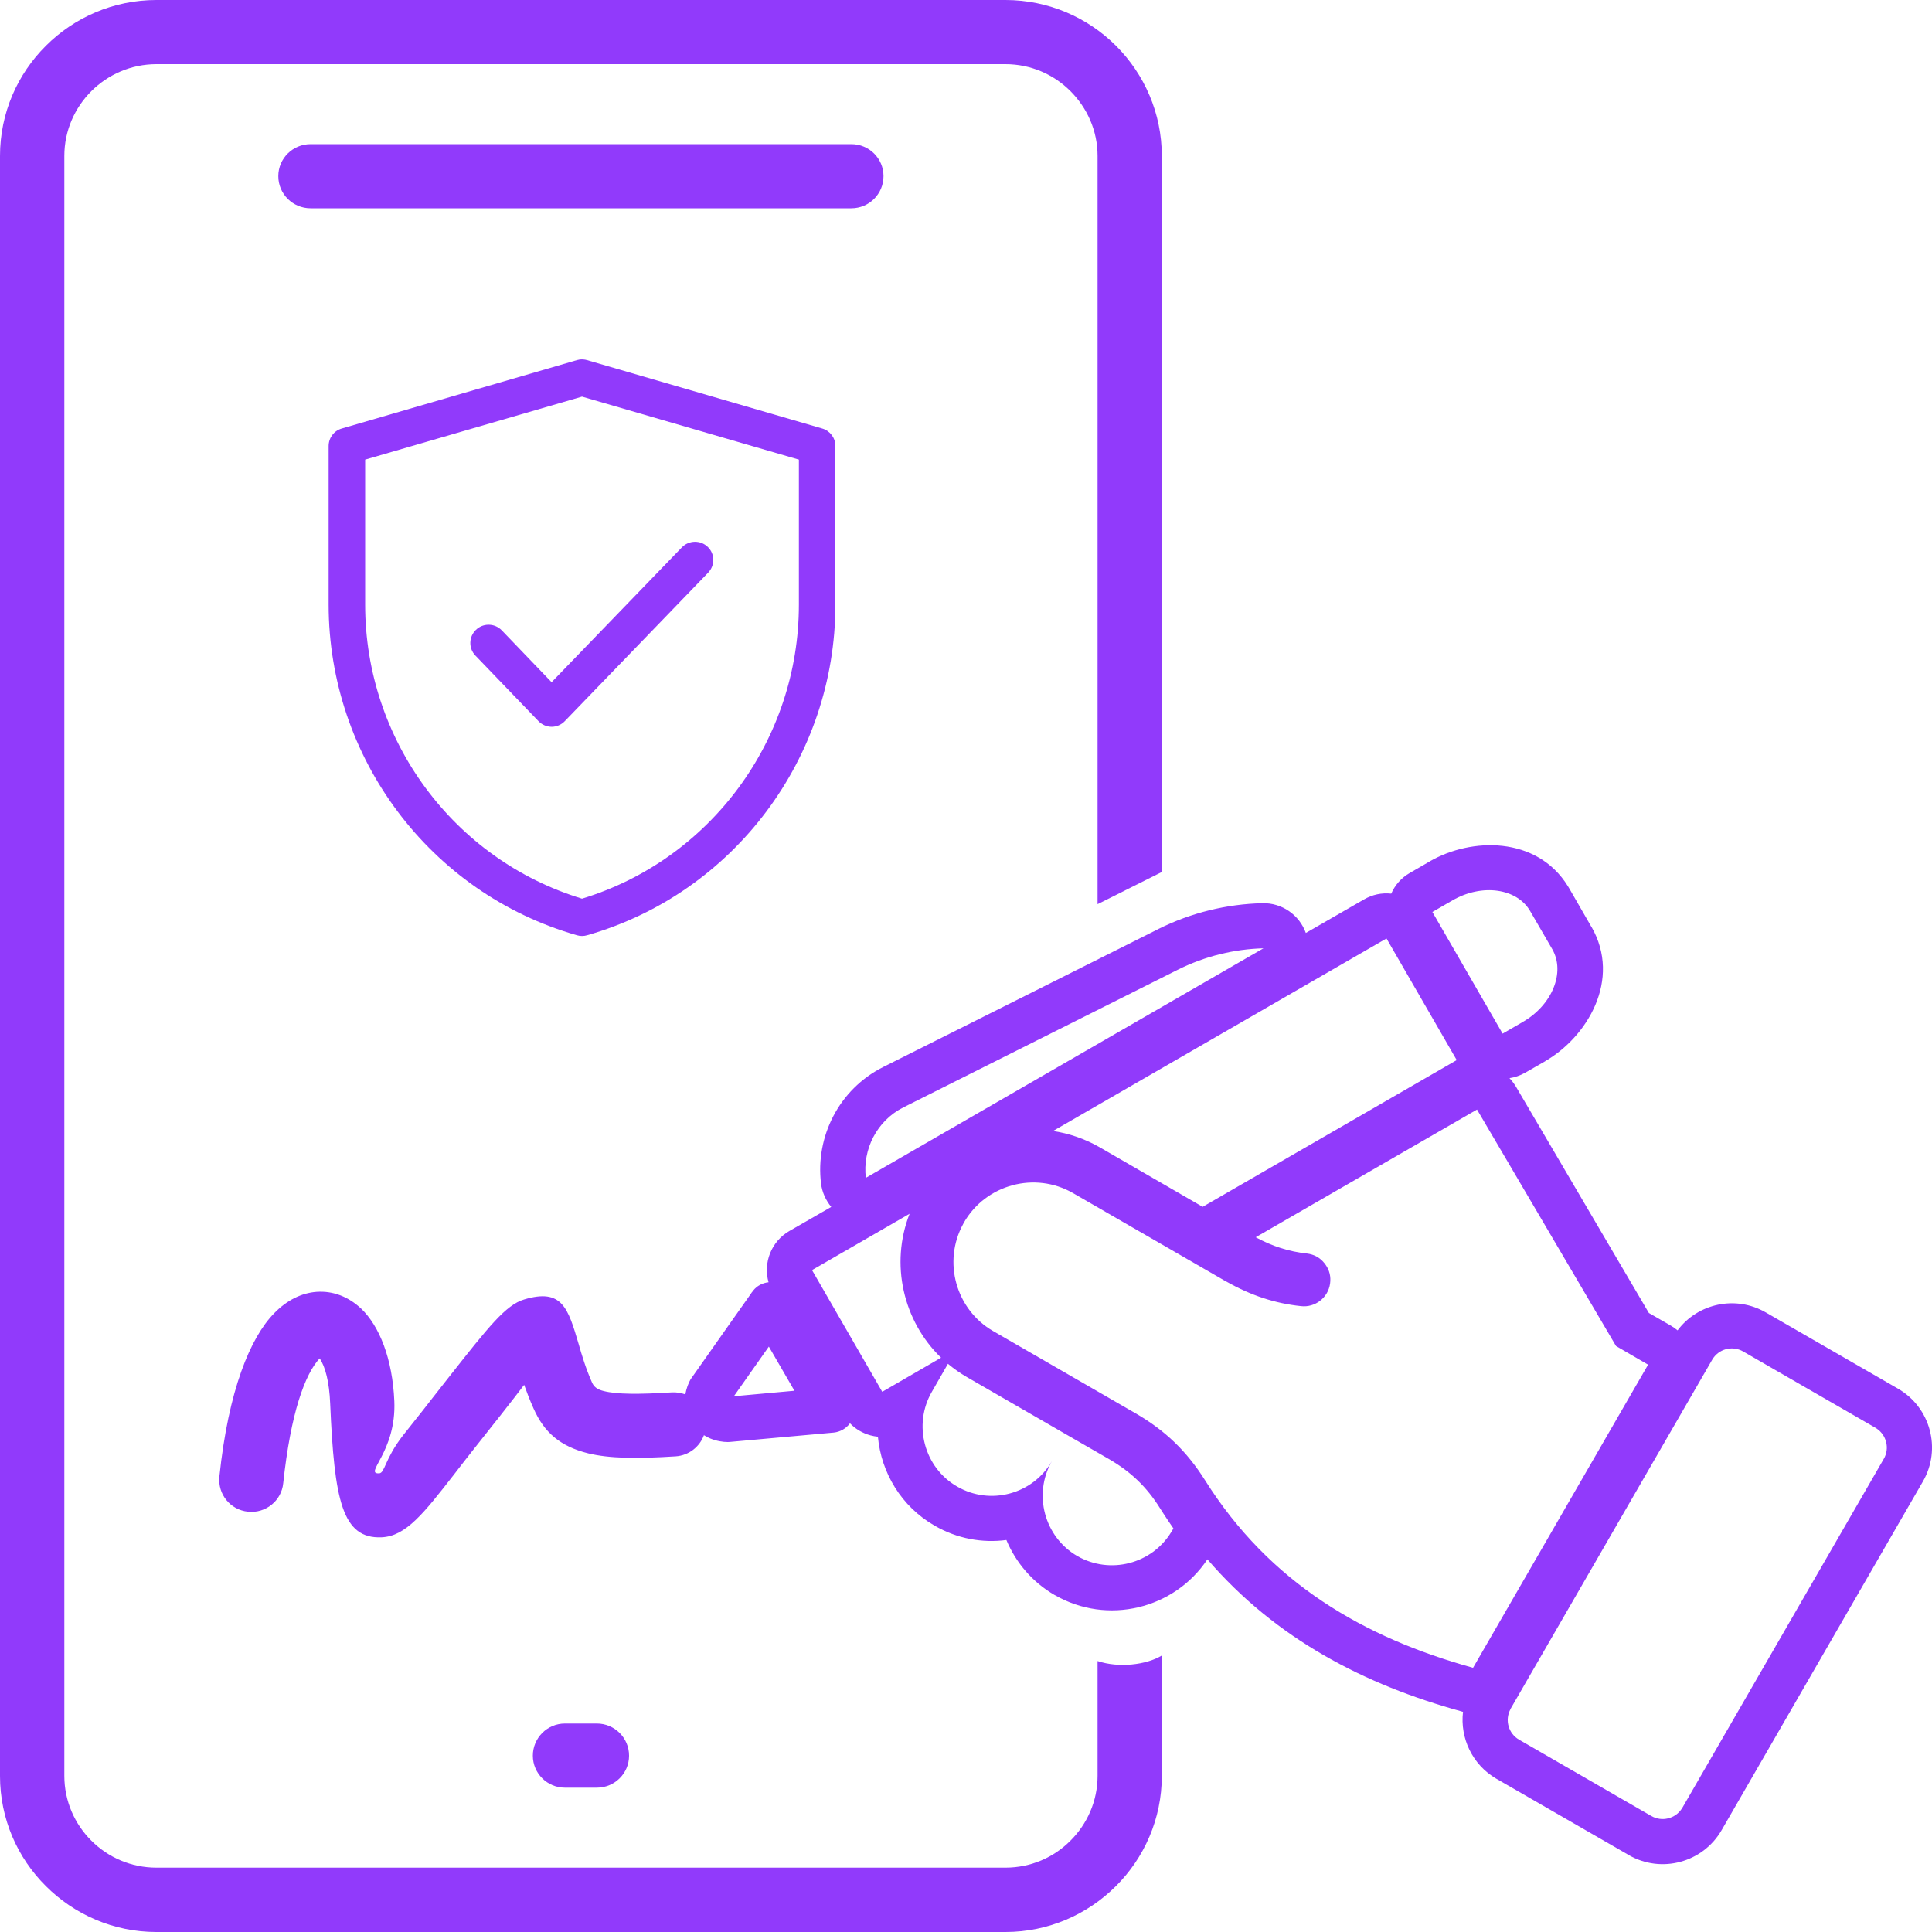
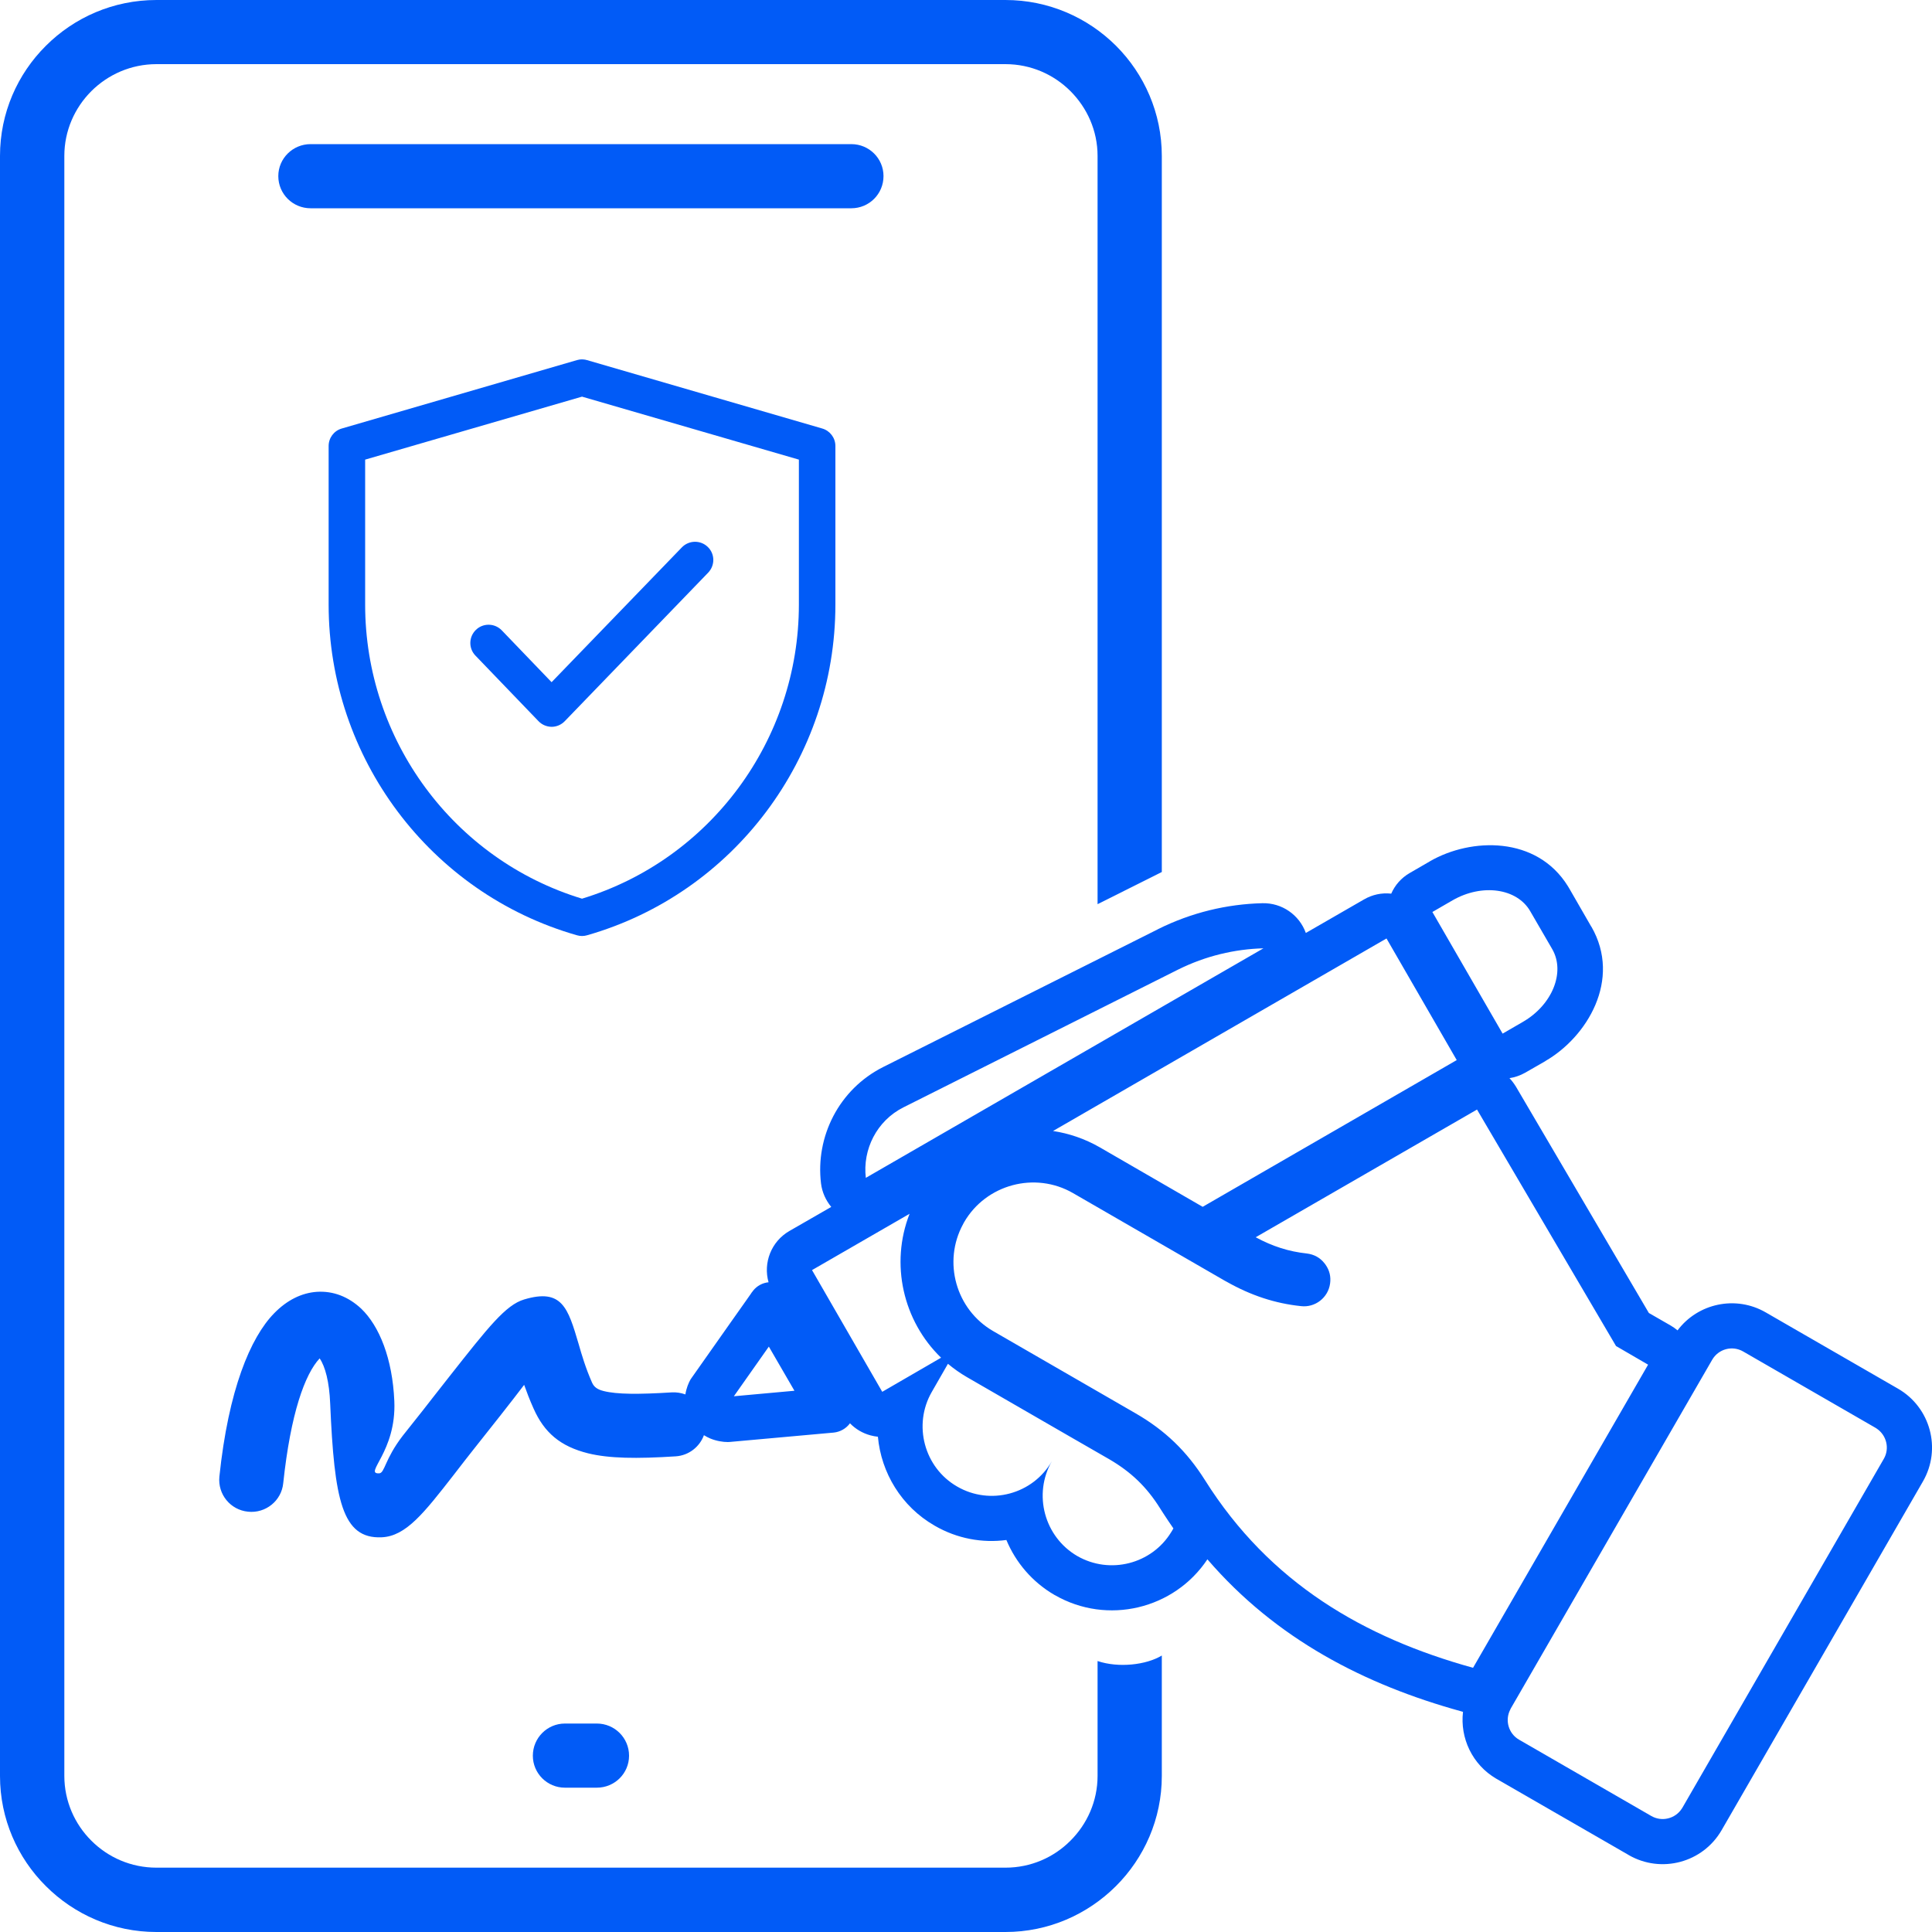
<svg xmlns="http://www.w3.org/2000/svg" preserveAspectRatio="none" overflow="visible" style="display: block;" width="20" height="20" viewBox="0 0 20 20" fill="none">
  <g id="DSS - SIGN PRD">
    <g id="Union">
-       <path d="M10.408 0C10.854 0 11.259 0.181 11.553 0.474C11.845 0.766 12.027 1.17 12.027 1.614V9.027L11.362 9.36V1.614C11.362 1.353 11.254 1.116 11.081 0.943C10.909 0.771 10.671 0.664 10.408 0.664H1.62C1.357 0.664 1.119 0.771 0.946 0.943C0.773 1.116 0.666 1.353 0.666 1.614V18.384C0.666 18.645 0.773 18.883 0.946 19.055C1.119 19.228 1.357 19.334 1.62 19.334H10.408C10.671 19.334 10.909 19.228 11.081 19.055C11.254 18.883 11.362 18.645 11.362 18.384V17.195C11.579 17.268 11.865 17.236 12.027 17.138V18.385C12.027 18.828 11.845 19.233 11.552 19.525C11.258 19.818 10.854 20 10.408 20H1.619C1.173 20 0.768 19.818 0.475 19.525C0.181 19.233 0 18.829 0 18.385V1.614C0 1.17 0.181 0.766 0.475 0.474C0.768 0.181 1.173 5.19055e-06 1.62 0H10.408Z" fill="#913AFB" />
-       <path fill-rule="evenodd" clip-rule="evenodd" d="M14.804 8.915C15.228 8.671 15.907 8.651 16.231 9.174L16.246 9.199L16.473 9.593L16.474 9.593C16.79 10.142 16.428 10.736 15.997 10.984C15.997 10.984 15.997 10.984 15.997 10.985L15.788 11.105C15.736 11.134 15.681 11.153 15.626 11.161C15.651 11.187 15.673 11.217 15.693 11.249L17.069 13.592L17.295 13.722C17.321 13.737 17.344 13.754 17.366 13.772C17.576 13.492 17.968 13.406 18.279 13.586L19.649 14.376C19.983 14.569 20.101 14.998 19.906 15.336L19.906 15.336L17.822 18.946L17.822 18.946C17.627 19.283 17.197 19.397 16.861 19.204C16.86 19.204 16.86 19.204 16.86 19.203L15.491 18.414C15.491 18.413 15.49 18.413 15.489 18.413C15.24 18.267 15.113 17.991 15.145 17.721C15.138 17.719 15.131 17.717 15.124 17.715C14.129 17.44 13.212 16.97 12.499 16.142C12.156 16.658 11.463 16.826 10.919 16.512C10.918 16.512 10.918 16.512 10.918 16.512C10.685 16.377 10.515 16.174 10.418 15.942C10.17 15.975 9.909 15.929 9.676 15.794C9.329 15.595 9.122 15.244 9.088 14.873C9.062 14.87 9.037 14.866 9.012 14.859C8.93 14.837 8.857 14.794 8.799 14.734C8.759 14.788 8.698 14.823 8.631 14.83L7.555 14.927C7.548 14.928 7.541 14.928 7.534 14.928C7.484 14.928 7.418 14.918 7.352 14.891C7.332 14.882 7.309 14.871 7.287 14.857C7.243 14.977 7.131 15.067 6.995 15.076C6.589 15.102 6.306 15.098 6.089 15.045C5.799 14.973 5.633 14.829 5.523 14.58C5.483 14.491 5.452 14.409 5.426 14.336C5.363 14.419 5.28 14.526 5.177 14.657L4.9 15.007C4.854 15.064 4.771 15.172 4.696 15.269C4.388 15.664 4.202 15.903 3.951 15.914C3.541 15.932 3.461 15.528 3.418 14.53C3.409 14.306 3.367 14.146 3.309 14.062C3.157 14.224 3.009 14.629 2.932 15.354C2.914 15.536 2.75 15.668 2.568 15.649C2.385 15.631 2.253 15.469 2.271 15.286C2.365 14.387 2.592 13.847 2.837 13.596C2.973 13.456 3.125 13.384 3.279 13.373C3.45 13.362 3.606 13.423 3.739 13.547C3.927 13.727 4.063 14.064 4.082 14.504C4.105 15.03 3.761 15.259 3.925 15.252C3.984 15.249 3.981 15.107 4.169 14.863C4.219 14.801 4.273 14.731 4.38 14.597C4.447 14.512 4.495 14.448 4.654 14.247C5.056 13.737 5.236 13.508 5.426 13.452C5.819 13.334 5.88 13.541 5.99 13.913C6.021 14.022 6.063 14.164 6.129 14.313C6.149 14.358 6.184 14.384 6.249 14.4C6.388 14.435 6.614 14.435 6.953 14.414C7.003 14.411 7.05 14.419 7.095 14.435H7.095C7.105 14.37 7.128 14.317 7.146 14.284L7.152 14.275C7.154 14.272 7.156 14.269 7.158 14.266C7.281 14.091 7.438 13.868 7.565 13.688C7.629 13.598 7.684 13.519 7.724 13.463C7.744 13.434 7.76 13.412 7.771 13.396C7.776 13.388 7.781 13.382 7.783 13.378C7.785 13.376 7.786 13.375 7.787 13.374C7.787 13.373 7.787 13.373 7.788 13.373C7.788 13.372 7.788 13.372 7.788 13.372L7.788 13.372L7.797 13.36C7.836 13.311 7.894 13.28 7.956 13.274C7.899 13.073 7.983 12.852 8.172 12.743L8.605 12.494C8.548 12.425 8.51 12.341 8.499 12.25C8.441 11.769 8.682 11.277 9.144 11.045L9.144 11.045L11.986 9.62L11.987 9.619C12.334 9.446 12.702 9.359 13.068 9.35C13.27 9.345 13.45 9.47 13.518 9.658L14.12 9.311C14.206 9.261 14.304 9.24 14.402 9.251C14.44 9.164 14.505 9.088 14.594 9.037L14.803 8.916L14.804 8.915ZM18.046 13.991C17.933 13.925 17.789 13.964 17.724 14.077L15.639 17.687L15.634 17.698C15.577 17.808 15.616 17.946 15.725 18.009L17.094 18.799C17.203 18.862 17.342 18.828 17.41 18.723L17.417 18.712L19.501 15.102C19.564 14.994 19.529 14.855 19.425 14.787L19.414 14.78L18.046 13.991ZM12.999 12.808C13.174 12.903 13.343 12.956 13.527 12.976C13.603 12.985 13.666 13.019 13.713 13.08L13.722 13.092C13.763 13.15 13.779 13.216 13.769 13.287C13.749 13.434 13.614 13.538 13.468 13.521C13.199 13.493 12.949 13.41 12.701 13.27L12.677 13.257L11.108 12.351C10.715 12.124 10.207 12.26 9.98 12.653L9.97 12.672C9.757 13.062 9.895 13.557 10.282 13.78L11.756 14.631C12.061 14.807 12.285 15.023 12.473 15.321C13.145 16.39 14.121 16.953 15.249 17.265L17.061 14.127L16.729 13.934L15.29 11.486L12.999 12.808ZM9.646 14.409C9.449 14.75 9.567 15.193 9.909 15.389C10.251 15.587 10.692 15.469 10.889 15.126C10.692 15.469 10.811 15.91 11.152 16.108C11.49 16.302 11.922 16.191 12.124 15.861L12.134 15.845L12.147 15.822C12.112 15.771 12.077 15.72 12.043 15.667L12.009 15.614C11.87 15.392 11.709 15.238 11.483 15.106L11.047 14.855L10.008 14.255C9.939 14.215 9.874 14.169 9.813 14.118L9.646 14.409ZM7.947 13.957C7.839 14.11 7.709 14.295 7.597 14.454L8.224 14.397L7.959 13.94C7.955 13.945 7.951 13.951 7.947 13.957ZM8.406 13.148L9.133 14.408L9.742 14.055C9.348 13.674 9.213 13.083 9.416 12.565L8.406 13.148ZM10.901 11.708C11.066 11.733 11.229 11.788 11.383 11.876L12.45 12.493L15.08 10.974L14.353 9.715L10.901 11.708ZM13.079 9.817C12.78 9.825 12.48 9.896 12.196 10.037L9.353 11.463C9.075 11.602 8.928 11.901 8.963 12.193L13.079 9.817ZM15.841 9.433C15.704 9.195 15.343 9.144 15.037 9.32L14.828 9.441L15.555 10.7L15.764 10.579C16.069 10.403 16.206 10.065 16.069 9.826L15.841 9.433Z" fill="#913AFB" />
-       <path d="M6.178 17.842C6.363 17.842 6.512 17.991 6.512 18.175C6.512 18.358 6.363 18.506 6.178 18.506H5.848C5.665 18.506 5.516 18.358 5.516 18.175C5.516 17.991 5.665 17.842 5.848 17.842H6.178Z" fill="#913AFB" />
-       <path d="M7.059 5.666C7.132 5.591 7.252 5.589 7.327 5.662C7.402 5.734 7.403 5.853 7.331 5.928L5.846 7.466C5.81 7.503 5.761 7.524 5.71 7.524C5.658 7.523 5.609 7.502 5.574 7.465L4.921 6.786C4.849 6.711 4.852 6.592 4.927 6.52L4.927 6.52C4.997 6.452 5.107 6.45 5.18 6.512L5.194 6.525L5.71 7.062L7.059 5.666Z" fill="#913AFB" />
-       <path fill-rule="evenodd" clip-rule="evenodd" d="M5.998 3.722C6.024 3.719 6.051 3.72 6.077 3.728L8.512 4.436C8.592 4.459 8.648 4.533 8.648 4.617V6.259C8.648 7.842 7.599 9.247 6.077 9.682C6.043 9.692 6.007 9.692 5.973 9.682C4.45 9.247 3.402 7.842 3.402 6.259V4.617C3.402 4.533 3.457 4.459 3.538 4.436L5.972 3.728L5.976 3.727L5.995 3.723L5.998 3.722ZM3.78 4.758V6.259C3.78 7.658 4.694 8.898 6.025 9.303C7.355 8.898 8.27 7.658 8.27 6.259V4.758L6.025 4.106L3.78 4.758Z" fill="#913AFB" />
-       <path d="M8.813 1.492C8.997 1.492 9.146 1.64 9.146 1.823C9.146 2.008 8.997 2.156 8.813 2.156H3.215C3.031 2.156 2.881 2.008 2.881 1.823C2.881 1.64 3.031 1.492 3.215 1.492H8.813Z" fill="#913AFB" />
+       <path d="M10.408 0C10.854 0 11.259 0.181 11.553 0.474C11.845 0.766 12.027 1.17 12.027 1.614V9.027L11.362 9.36V1.614C11.362 1.353 11.254 1.116 11.081 0.943C10.909 0.771 10.671 0.664 10.408 0.664H1.62C1.357 0.664 1.119 0.771 0.946 0.943C0.773 1.116 0.666 1.353 0.666 1.614V18.384C0.666 18.645 0.773 18.883 0.946 19.055C1.119 19.228 1.357 19.334 1.62 19.334H10.408C10.671 19.334 10.909 19.228 11.081 19.055C11.254 18.883 11.362 18.645 11.362 18.384V17.195C11.579 17.268 11.865 17.236 12.027 17.138V18.385C12.027 18.828 11.845 19.233 11.552 19.525C11.258 19.818 10.854 20 10.408 20H1.619C1.173 20 0.768 19.818 0.475 19.525C0.181 19.233 0 18.829 0 18.385V1.614C0 1.17 0.181 0.766 0.475 0.474C0.768 0.181 1.173 5.19055e-06 1.62 0H10.408Z" fill="#015BF7" />
+       <path fill-rule="evenodd" clip-rule="evenodd" d="M14.804 8.915C15.228 8.671 15.907 8.651 16.231 9.174L16.246 9.199L16.473 9.593L16.474 9.593C16.79 10.142 16.428 10.736 15.997 10.984C15.997 10.984 15.997 10.984 15.997 10.985L15.788 11.105C15.736 11.134 15.681 11.153 15.626 11.161C15.651 11.187 15.673 11.217 15.693 11.249L17.069 13.592L17.295 13.722C17.321 13.737 17.344 13.754 17.366 13.772C17.576 13.492 17.968 13.406 18.279 13.586L19.649 14.376C19.983 14.569 20.101 14.998 19.906 15.336L19.906 15.336L17.822 18.946L17.822 18.946C17.627 19.283 17.197 19.397 16.861 19.204C16.86 19.204 16.86 19.204 16.86 19.203L15.491 18.414C15.491 18.413 15.49 18.413 15.489 18.413C15.24 18.267 15.113 17.991 15.145 17.721C15.138 17.719 15.131 17.717 15.124 17.715C14.129 17.44 13.212 16.97 12.499 16.142C12.156 16.658 11.463 16.826 10.919 16.512C10.918 16.512 10.918 16.512 10.918 16.512C10.685 16.377 10.515 16.174 10.418 15.942C10.17 15.975 9.909 15.929 9.676 15.794C9.329 15.595 9.122 15.244 9.088 14.873C9.062 14.87 9.037 14.866 9.012 14.859C8.93 14.837 8.857 14.794 8.799 14.734C8.759 14.788 8.698 14.823 8.631 14.83L7.555 14.927C7.548 14.928 7.541 14.928 7.534 14.928C7.484 14.928 7.418 14.918 7.352 14.891C7.332 14.882 7.309 14.871 7.287 14.857C7.243 14.977 7.131 15.067 6.995 15.076C6.589 15.102 6.306 15.098 6.089 15.045C5.799 14.973 5.633 14.829 5.523 14.58C5.483 14.491 5.452 14.409 5.426 14.336C5.363 14.419 5.28 14.526 5.177 14.657L4.9 15.007C4.854 15.064 4.771 15.172 4.696 15.269C4.388 15.664 4.202 15.903 3.951 15.914C3.541 15.932 3.461 15.528 3.418 14.53C3.409 14.306 3.367 14.146 3.309 14.062C3.157 14.224 3.009 14.629 2.932 15.354C2.914 15.536 2.75 15.668 2.568 15.649C2.385 15.631 2.253 15.469 2.271 15.286C2.365 14.387 2.592 13.847 2.837 13.596C2.973 13.456 3.125 13.384 3.279 13.373C3.45 13.362 3.606 13.423 3.739 13.547C3.927 13.727 4.063 14.064 4.082 14.504C4.105 15.03 3.761 15.259 3.925 15.252C3.984 15.249 3.981 15.107 4.169 14.863C4.219 14.801 4.273 14.731 4.38 14.597C4.447 14.512 4.495 14.448 4.654 14.247C5.056 13.737 5.236 13.508 5.426 13.452C5.819 13.334 5.88 13.541 5.99 13.913C6.021 14.022 6.063 14.164 6.129 14.313C6.149 14.358 6.184 14.384 6.249 14.4C6.388 14.435 6.614 14.435 6.953 14.414C7.003 14.411 7.05 14.419 7.095 14.435H7.095C7.105 14.37 7.128 14.317 7.146 14.284L7.152 14.275C7.154 14.272 7.156 14.269 7.158 14.266C7.281 14.091 7.438 13.868 7.565 13.688C7.629 13.598 7.684 13.519 7.724 13.463C7.744 13.434 7.76 13.412 7.771 13.396C7.776 13.388 7.781 13.382 7.783 13.378C7.785 13.376 7.786 13.375 7.787 13.374C7.787 13.373 7.787 13.373 7.788 13.373C7.788 13.372 7.788 13.372 7.788 13.372L7.788 13.372L7.797 13.36C7.836 13.311 7.894 13.28 7.956 13.274C7.899 13.073 7.983 12.852 8.172 12.743L8.605 12.494C8.548 12.425 8.51 12.341 8.499 12.25C8.441 11.769 8.682 11.277 9.144 11.045L9.144 11.045L11.986 9.62L11.987 9.619C12.334 9.446 12.702 9.359 13.068 9.35C13.27 9.345 13.45 9.47 13.518 9.658L14.12 9.311C14.206 9.261 14.304 9.24 14.402 9.251C14.44 9.164 14.505 9.088 14.594 9.037L14.803 8.916L14.804 8.915ZM18.046 13.991C17.933 13.925 17.789 13.964 17.724 14.077L15.639 17.687L15.634 17.698C15.577 17.808 15.616 17.946 15.725 18.009L17.094 18.799C17.203 18.862 17.342 18.828 17.41 18.723L17.417 18.712L19.501 15.102C19.564 14.994 19.529 14.855 19.425 14.787L19.414 14.78L18.046 13.991ZM12.999 12.808C13.174 12.903 13.343 12.956 13.527 12.976C13.603 12.985 13.666 13.019 13.713 13.08L13.722 13.092C13.763 13.15 13.779 13.216 13.769 13.287C13.749 13.434 13.614 13.538 13.468 13.521C13.199 13.493 12.949 13.41 12.701 13.27L12.677 13.257L11.108 12.351C10.715 12.124 10.207 12.26 9.98 12.653L9.97 12.672C9.757 13.062 9.895 13.557 10.282 13.78L11.756 14.631C12.061 14.807 12.285 15.023 12.473 15.321C13.145 16.39 14.121 16.953 15.249 17.265L17.061 14.127L16.729 13.934L15.29 11.486L12.999 12.808ZM9.646 14.409C9.449 14.75 9.567 15.193 9.909 15.389C10.251 15.587 10.692 15.469 10.889 15.126C10.692 15.469 10.811 15.91 11.152 16.108C11.49 16.302 11.922 16.191 12.124 15.861L12.134 15.845L12.147 15.822C12.112 15.771 12.077 15.72 12.043 15.667L12.009 15.614C11.87 15.392 11.709 15.238 11.483 15.106L11.047 14.855L10.008 14.255C9.939 14.215 9.874 14.169 9.813 14.118L9.646 14.409ZM7.947 13.957C7.839 14.11 7.709 14.295 7.597 14.454L8.224 14.397L7.959 13.94C7.955 13.945 7.951 13.951 7.947 13.957ZM8.406 13.148L9.133 14.408L9.742 14.055C9.348 13.674 9.213 13.083 9.416 12.565L8.406 13.148ZM10.901 11.708C11.066 11.733 11.229 11.788 11.383 11.876L12.45 12.493L15.08 10.974L14.353 9.715L10.901 11.708ZM13.079 9.817C12.78 9.825 12.48 9.896 12.196 10.037L9.353 11.463C9.075 11.602 8.928 11.901 8.963 12.193L13.079 9.817ZM15.841 9.433C15.704 9.195 15.343 9.144 15.037 9.32L14.828 9.441L15.555 10.7L15.764 10.579C16.069 10.403 16.206 10.065 16.069 9.826L15.841 9.433Z" fill="#015BF7" />
+       <path d="M6.178 17.842C6.363 17.842 6.512 17.991 6.512 18.175C6.512 18.358 6.363 18.506 6.178 18.506H5.848C5.665 18.506 5.516 18.358 5.516 18.175C5.516 17.991 5.665 17.842 5.848 17.842H6.178Z" fill="#015BF7" />
+       <path d="M7.059 5.666C7.132 5.591 7.252 5.589 7.327 5.662C7.402 5.734 7.403 5.853 7.331 5.928L5.846 7.466C5.81 7.503 5.761 7.524 5.71 7.524C5.658 7.523 5.609 7.502 5.574 7.465L4.921 6.786C4.849 6.711 4.852 6.592 4.927 6.52L4.927 6.52C4.997 6.452 5.107 6.45 5.18 6.512L5.194 6.525L5.71 7.062L7.059 5.666Z" fill="#015BF7" />
+       <path fill-rule="evenodd" clip-rule="evenodd" d="M5.998 3.722C6.024 3.719 6.051 3.72 6.077 3.728L8.512 4.436C8.592 4.459 8.648 4.533 8.648 4.617V6.259C8.648 7.842 7.599 9.247 6.077 9.682C6.043 9.692 6.007 9.692 5.973 9.682C4.45 9.247 3.402 7.842 3.402 6.259V4.617C3.402 4.533 3.457 4.459 3.538 4.436L5.972 3.728L5.976 3.727L5.995 3.723L5.998 3.722ZM3.78 4.758V6.259C3.78 7.658 4.694 8.898 6.025 9.303C7.355 8.898 8.27 7.658 8.27 6.259V4.758L6.025 4.106L3.78 4.758Z" fill="#015BF7" />
+       <path d="M8.813 1.492C8.997 1.492 9.146 1.64 9.146 1.823C9.146 2.008 8.997 2.156 8.813 2.156H3.215C3.031 2.156 2.881 2.008 2.881 1.823C2.881 1.64 3.031 1.492 3.215 1.492H8.813Z" fill="#015BF7" />
    </g>
  </g>
</svg>
